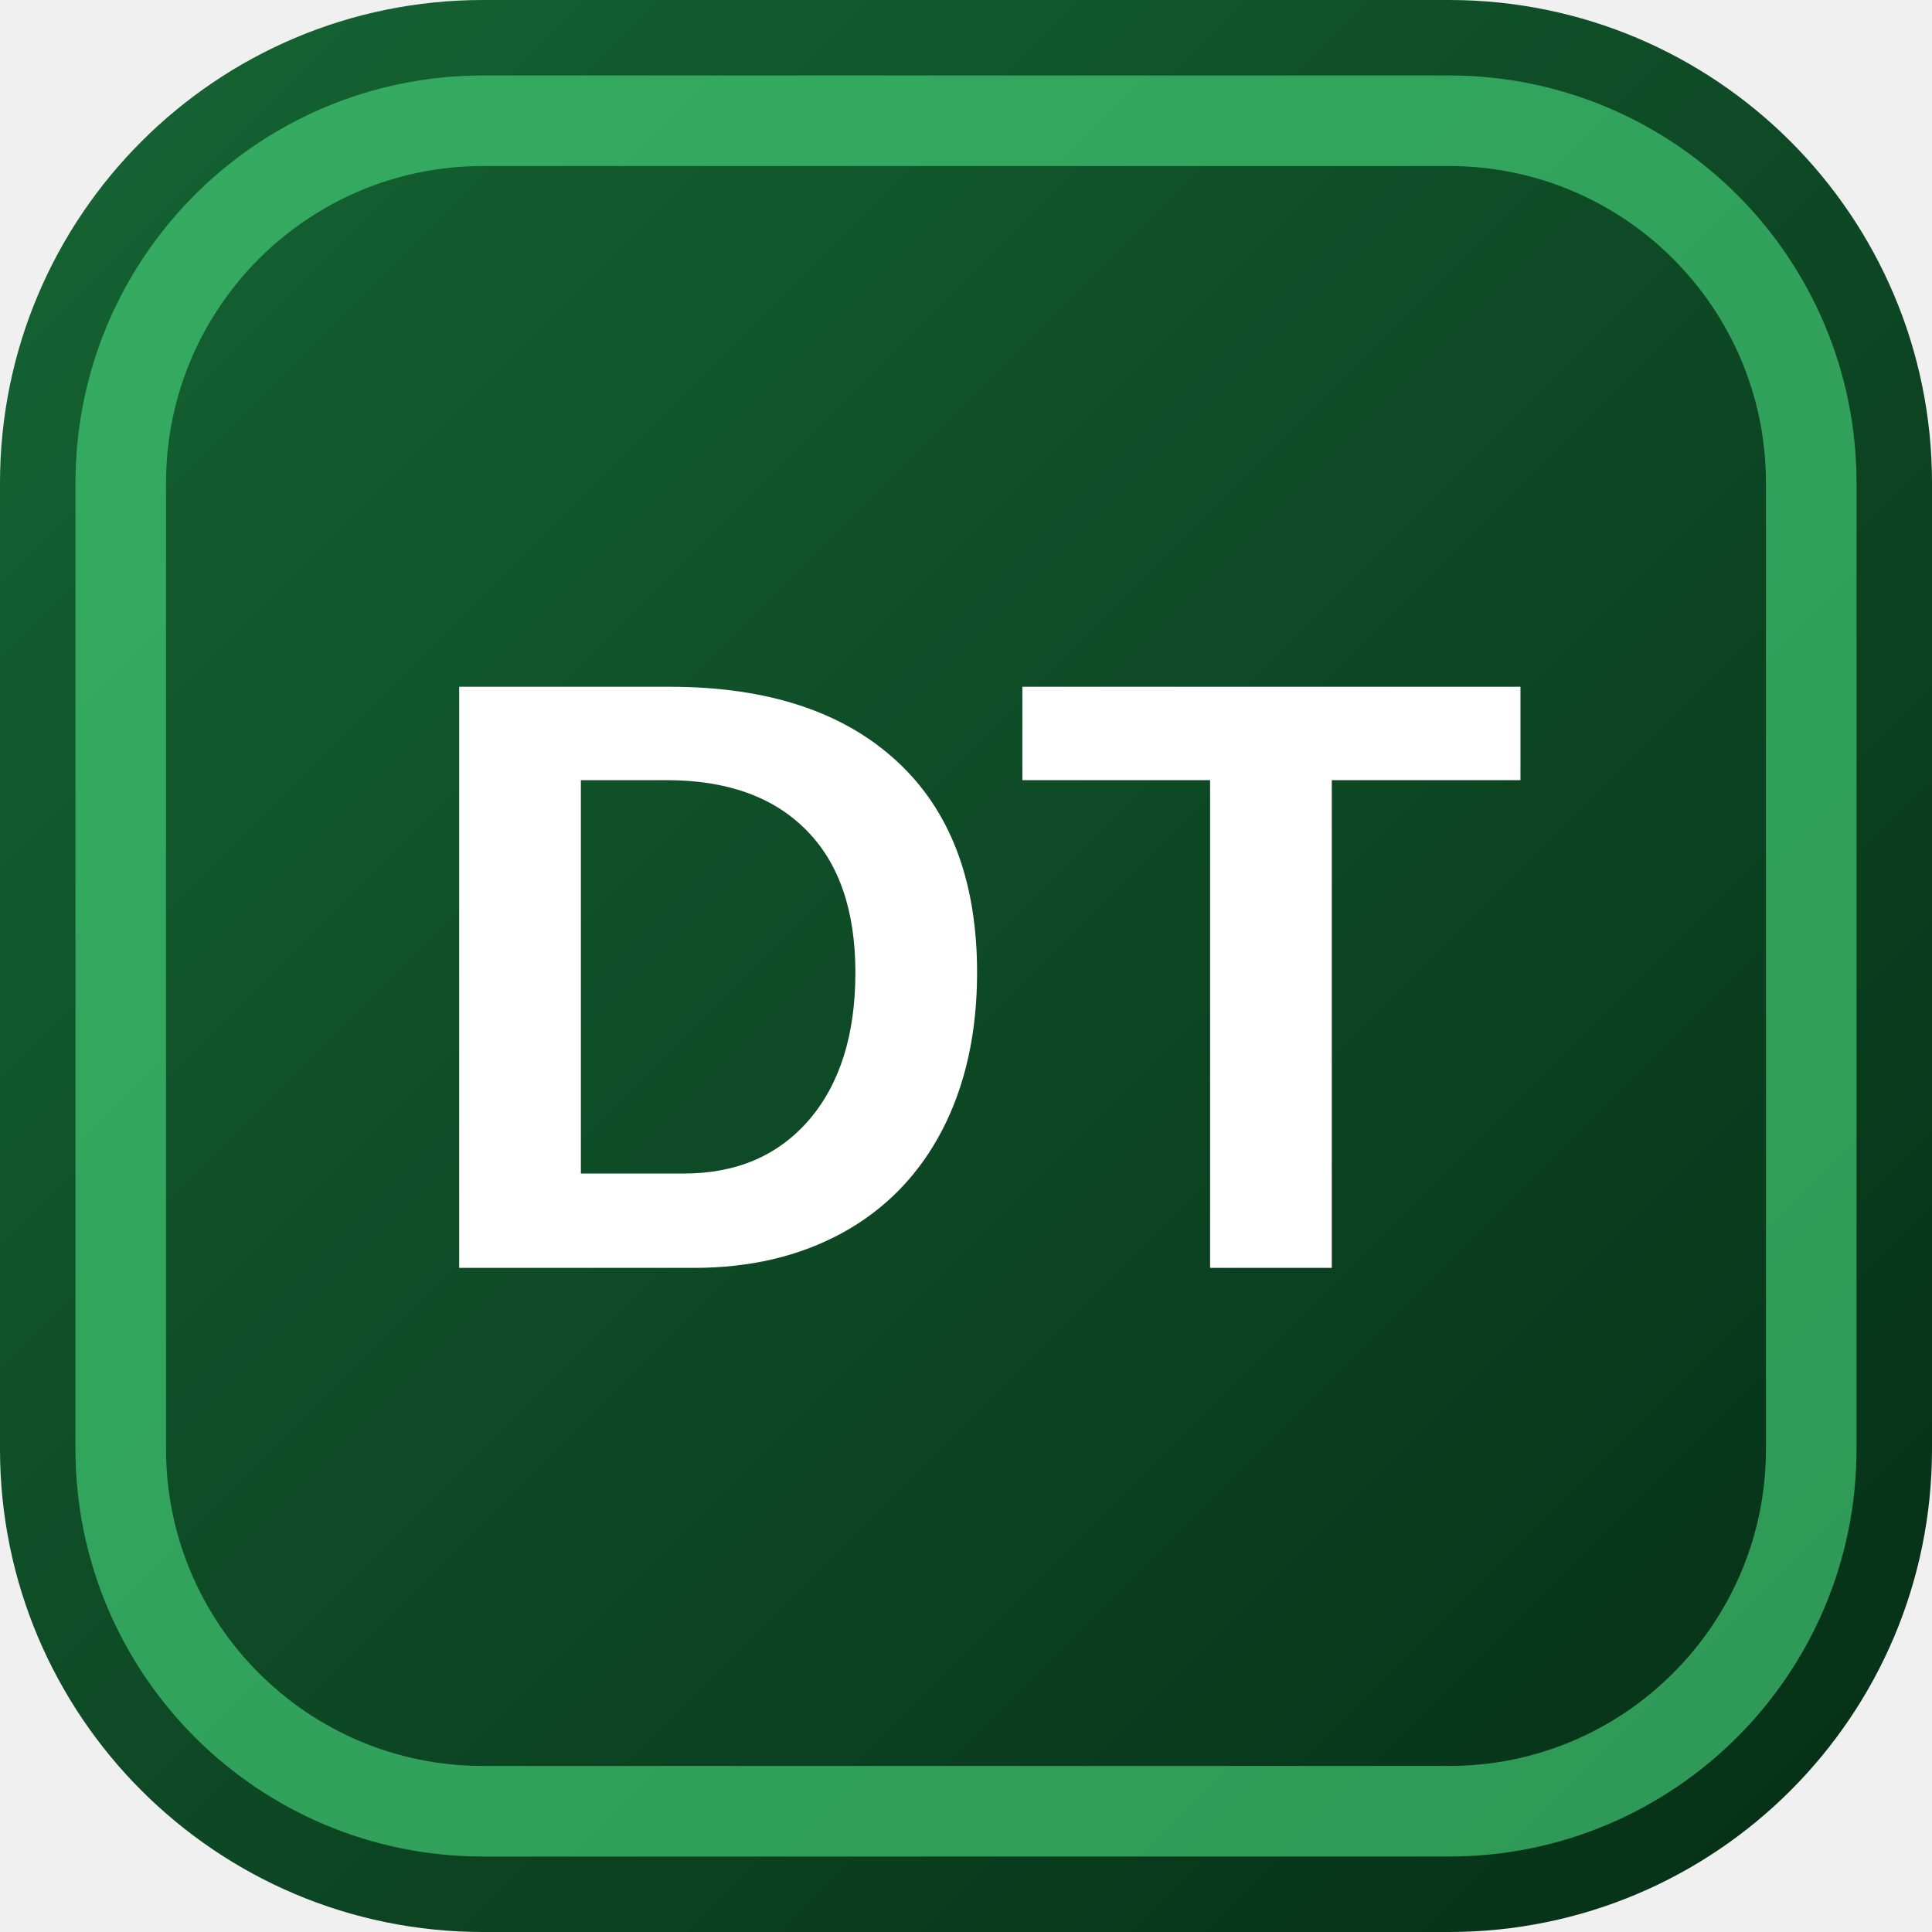
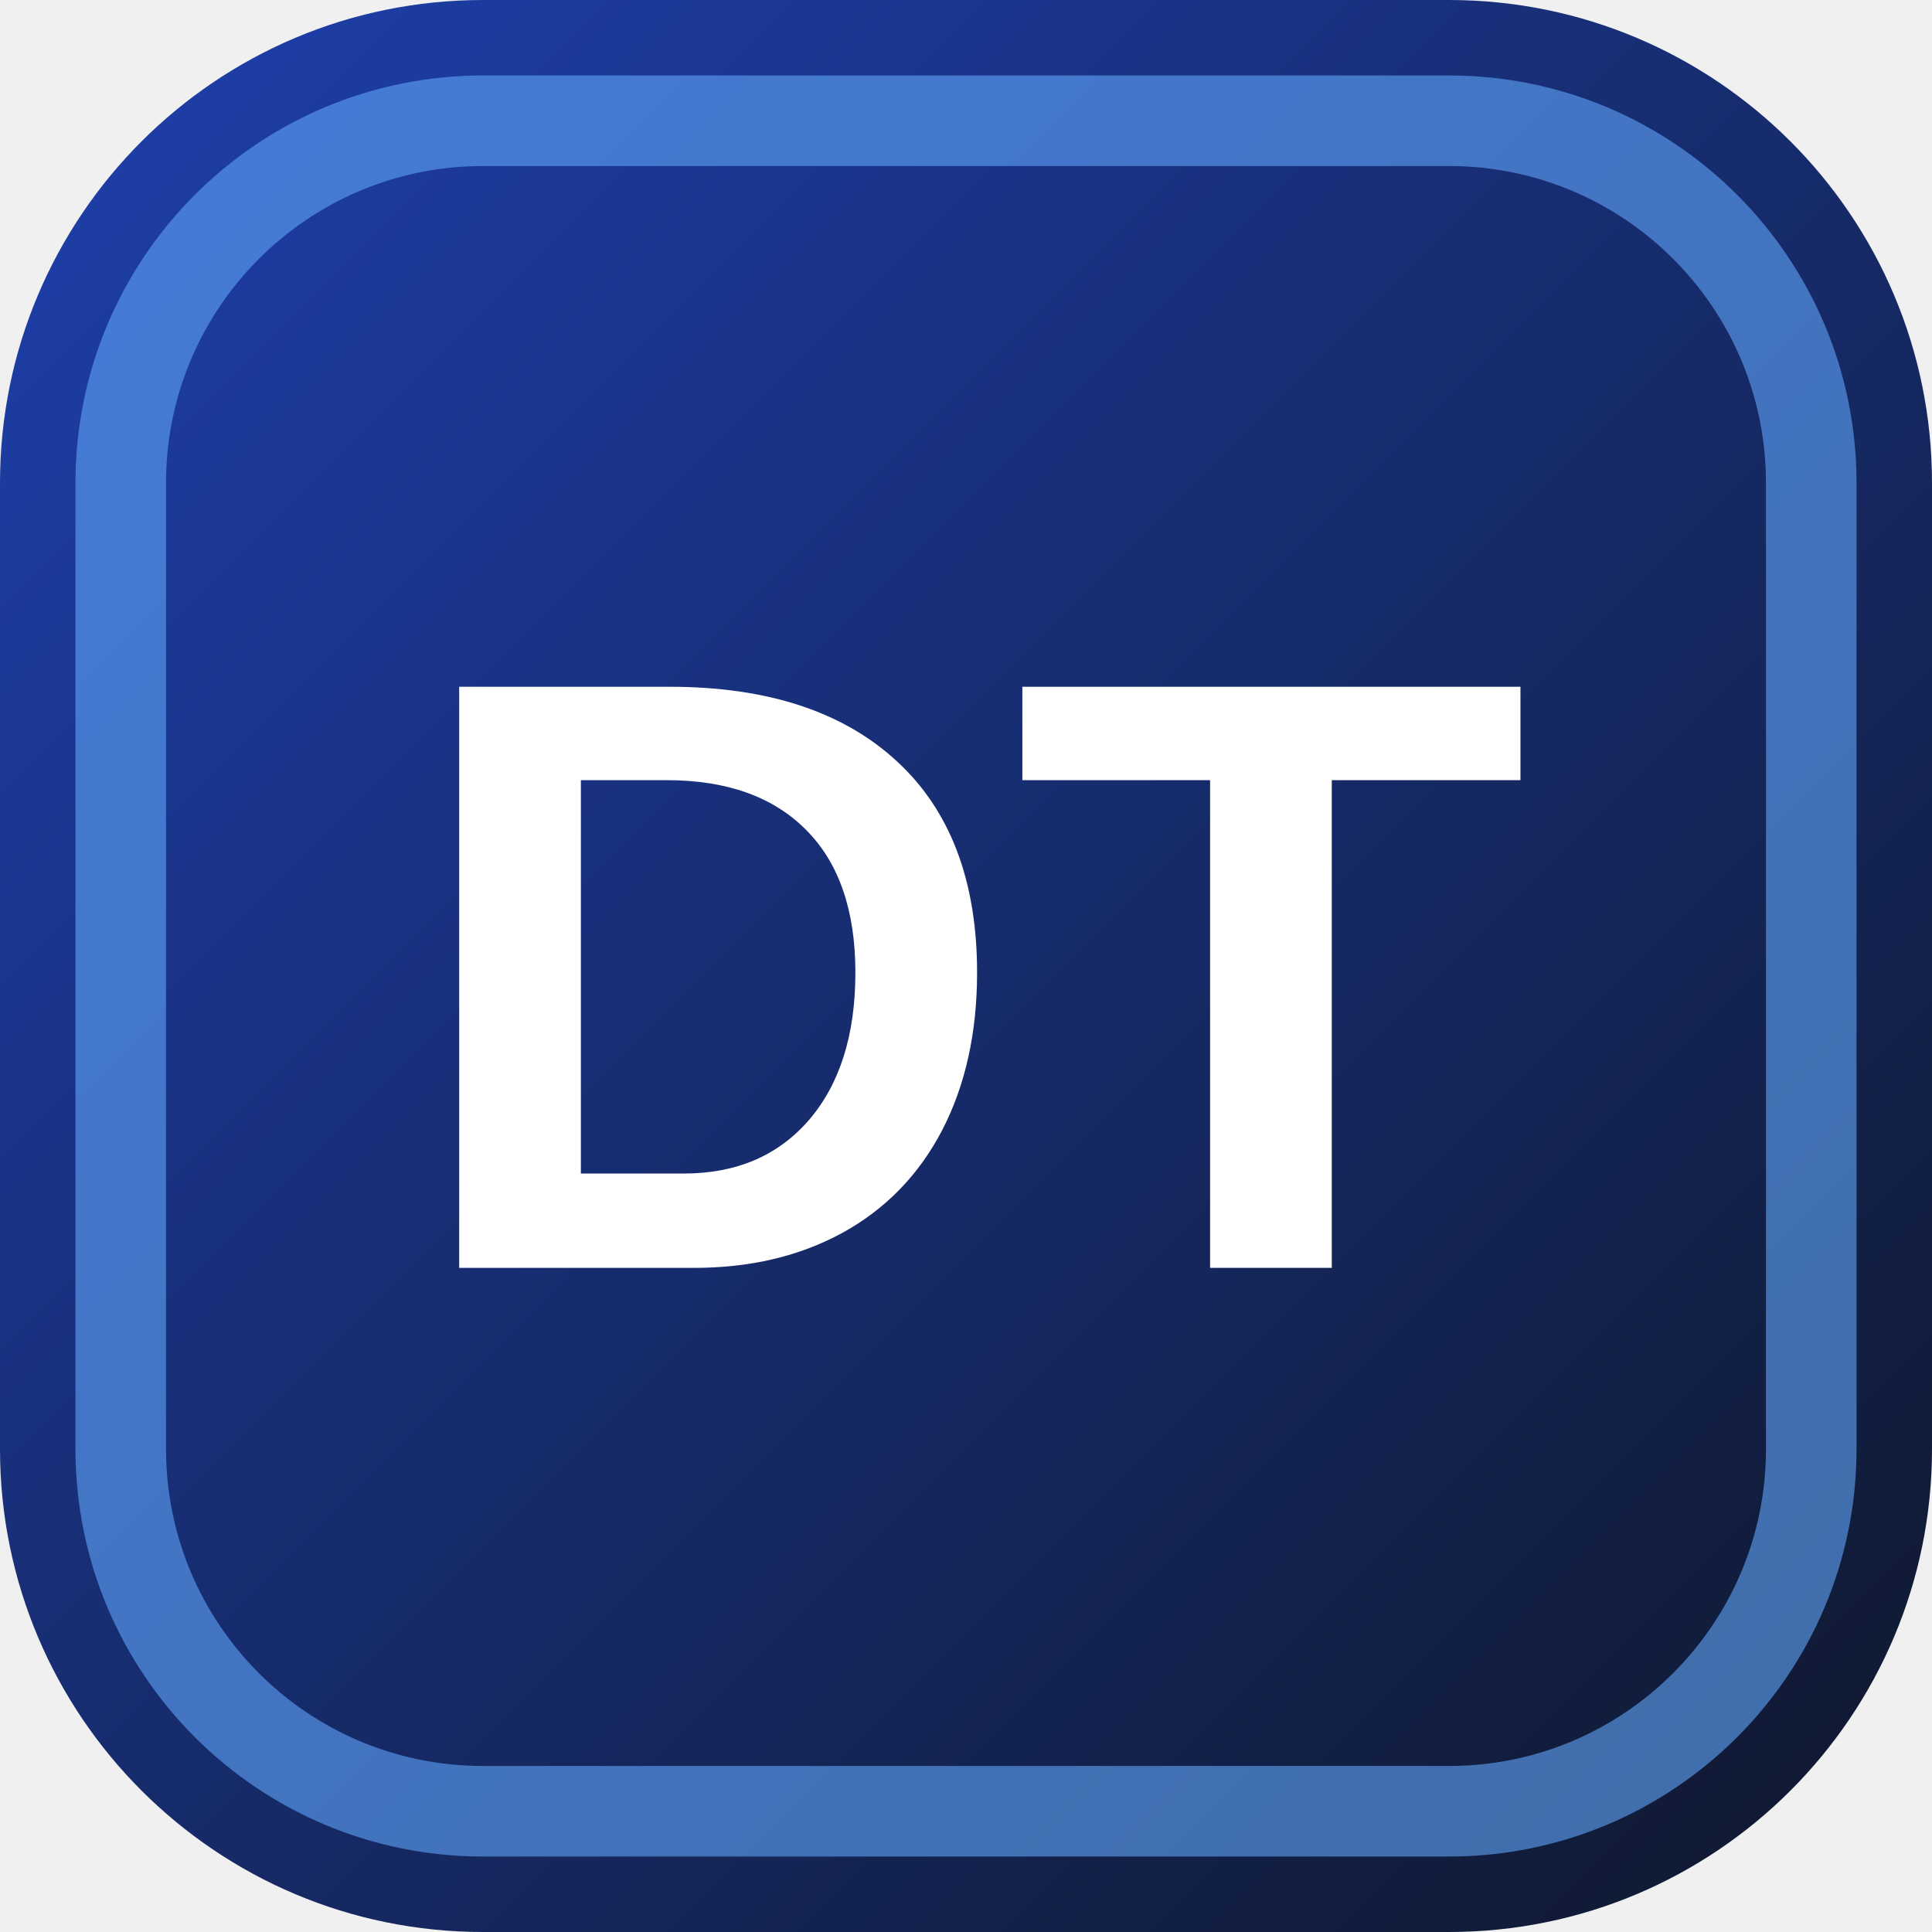
<svg xmlns="http://www.w3.org/2000/svg" viewBox="0 0 32 32" fill="none">
  <defs>
    <linearGradient id="bg" x1="0%" y1="0%" x2="100%" y2="100%">
-       <stop offset="0%" style="stop-color:#166534" />
-       <stop offset="100%" style="stop-color:#052e16" />
+       <stop offset="0%" style="stop-color:#1e40af" />
+       <stop offset="100%" style="stop-color:#0f172a" />
    </linearGradient>
  </defs>
  <rect width="32" height="32" rx="8" fill="url(#bg)" />
  <text x="16" y="21" text-anchor="middle" font-family="Arial, Helvetica, sans-serif" font-weight="bold" font-size="14" fill="white">DT</text>
-   <rect x="2" y="2" width="28" height="28" rx="6" stroke="#4ade80" stroke-width="1.5" fill="none" opacity="0.6" />
+   <rect x="2" y="2" width="28" height="28" rx="6" stroke="#60a5fa" stroke-width="1.5" fill="none" opacity="0.6" />
</svg>
